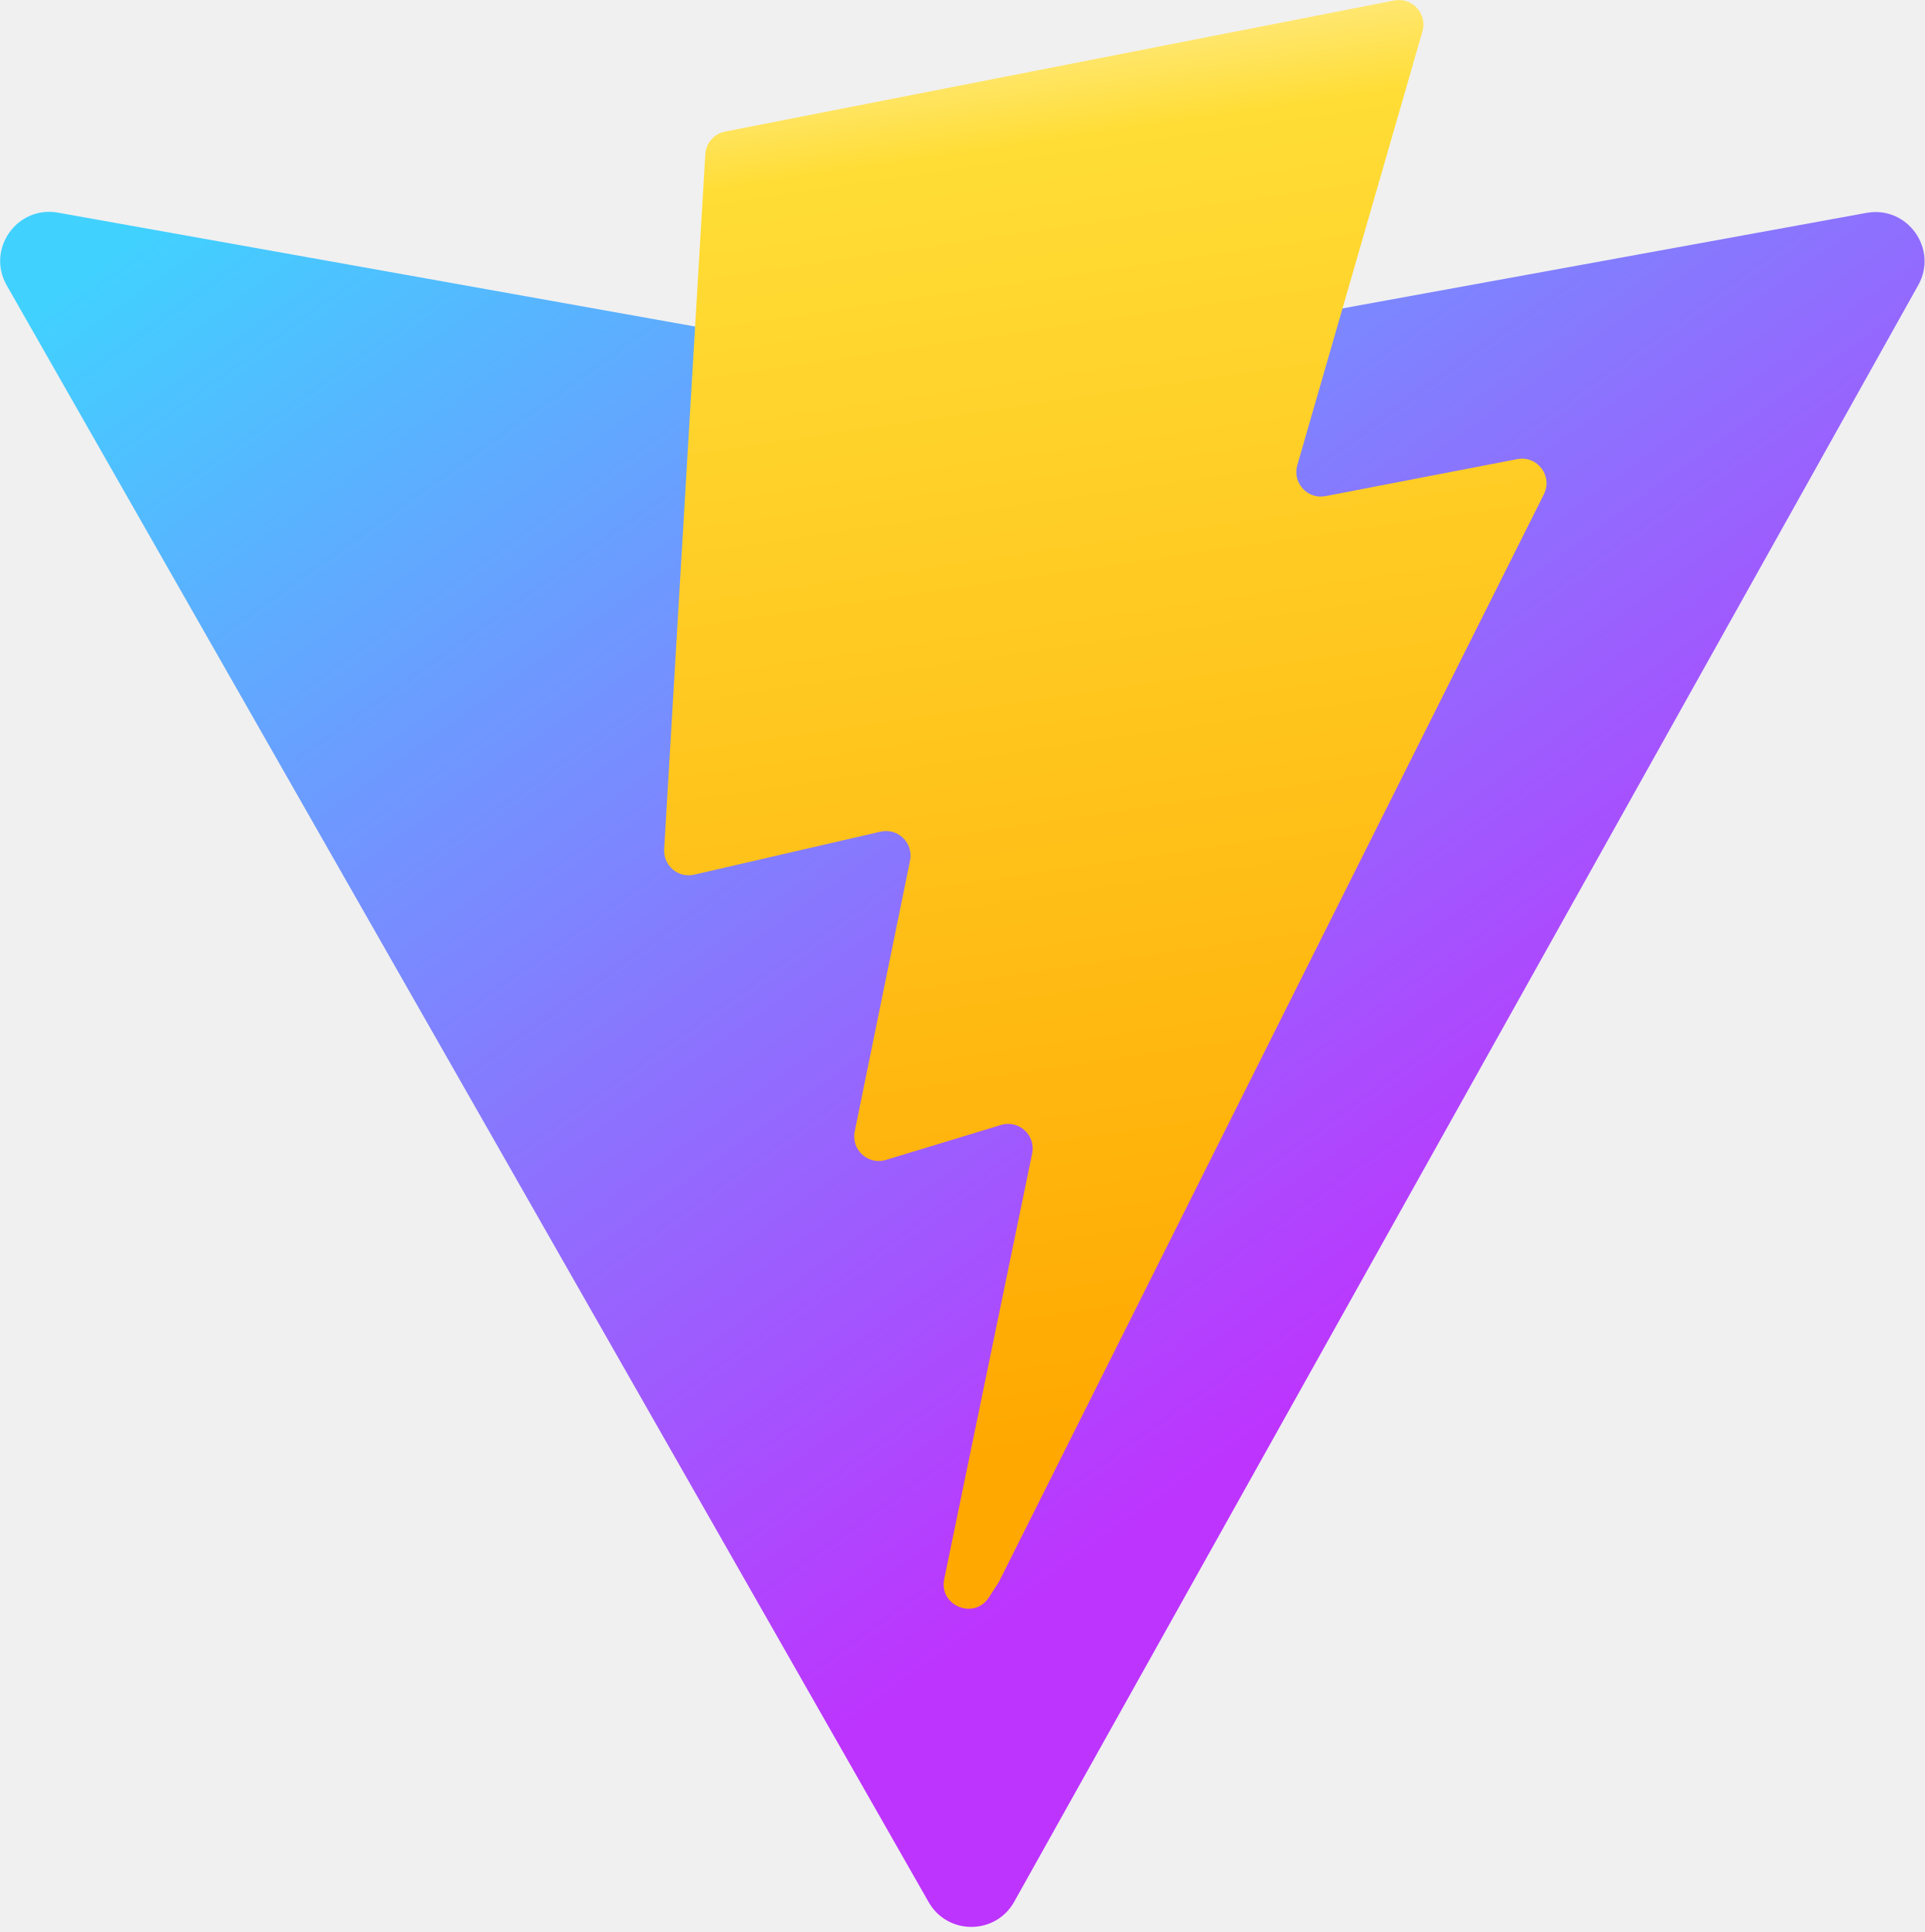
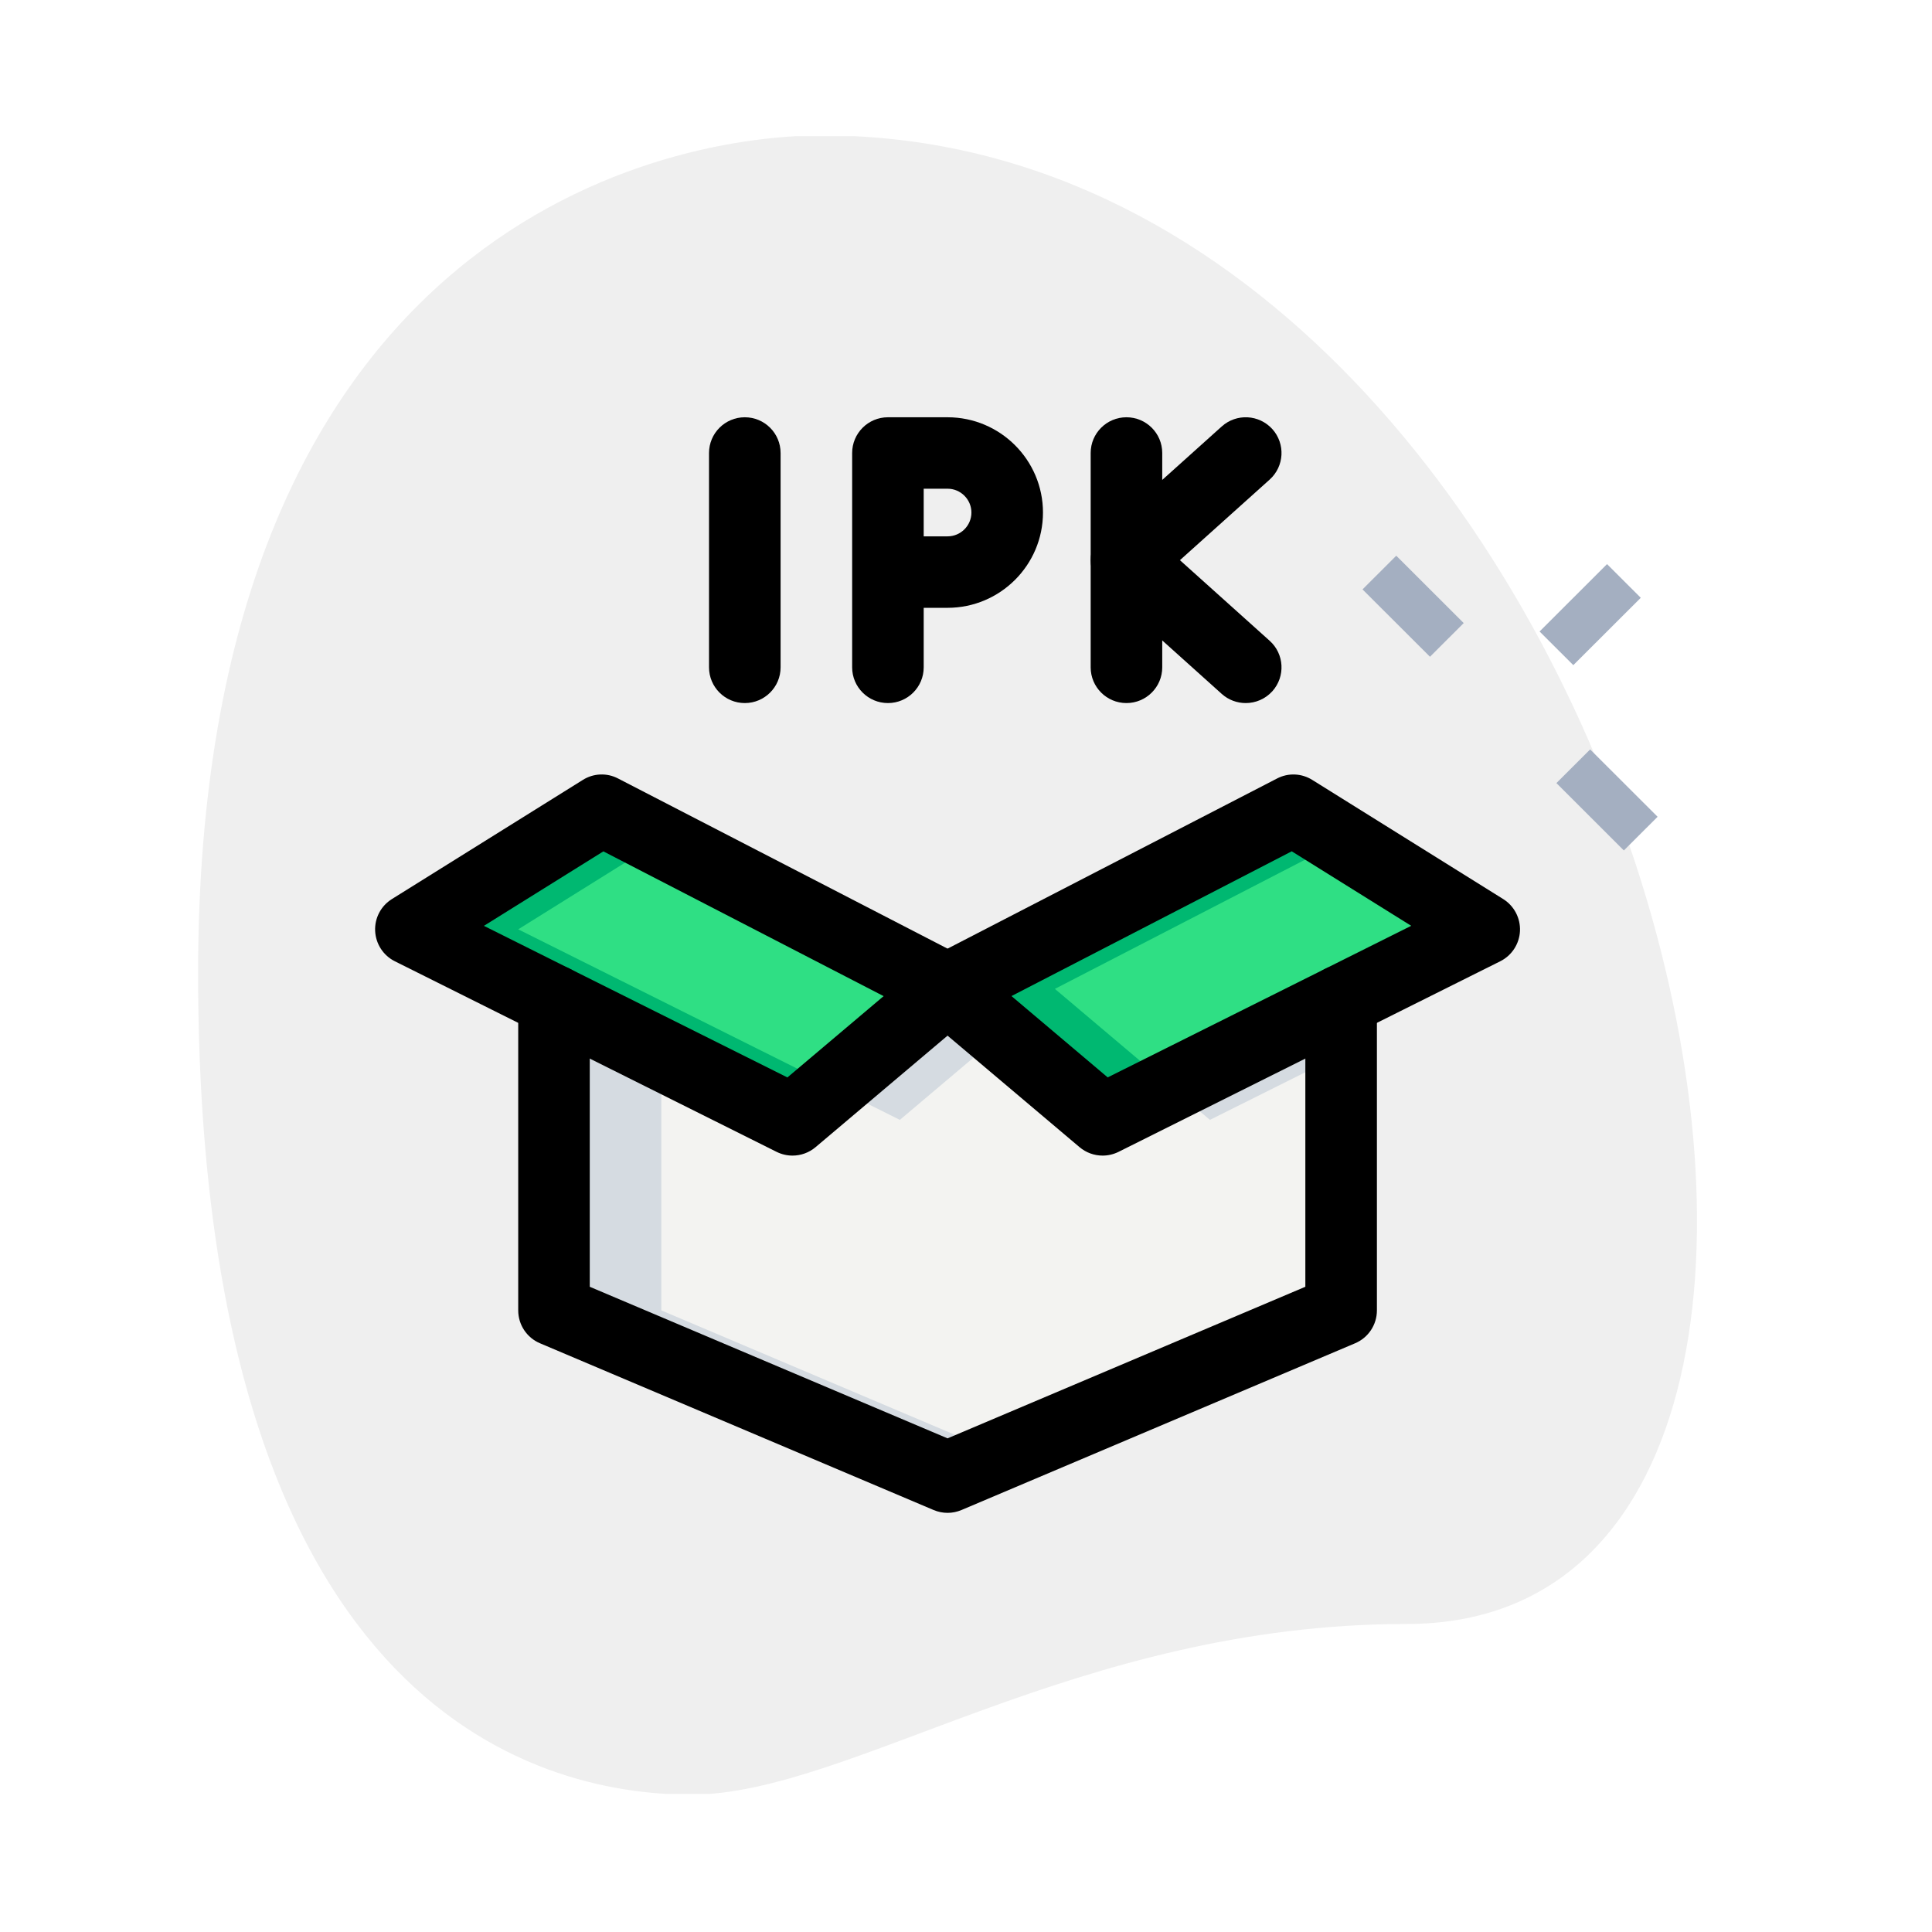
- <svg xmlns="http://www.w3.org/2000/svg" aria-hidden="true" role="img" class="iconify iconify--logos" width="31.88" height="32" preserveAspectRatio="xMidYMid meet" viewBox="0 0 256 257">
+ <svg xmlns="http://www.w3.org/2000/svg" width="500" zoomAndPan="magnify" viewBox="0 0 375 375" height="500" preserveAspectRatio="xMidYMid meet" version="1.0">
  <defs>
-     <linearGradient id="IconifyId1813088fe1fbc01fb466" x1="-.828%" x2="57.636%" y1="7.652%" y2="78.411%">
-       <stop offset="0%" stop-color="#41D1FF" />
-       <stop offset="100%" stop-color="#BD34FE" />
-     </linearGradient>
-     <linearGradient id="IconifyId1813088fe1fbc01fb467" x1="43.376%" x2="50.316%" y1="2.242%" y2="89.03%">
-       <stop offset="0%" stop-color="#FFEA83" />
-       <stop offset="8.333%" stop-color="#FFDD35" />
-       <stop offset="100%" stop-color="#FFA800" />
-     </linearGradient>
+     <clipPath id="18ccfe48c7">
+       <path d="M 38 26.441 L 330 26.441 L 330 348.191 L 38 348.191 Z M 38 26.441 " clip-rule="nonzero" />
+     </clipPath>
  </defs>
-   <path fill="url(#IconifyId1813088fe1fbc01fb466)" d="M255.153 37.938L134.897 252.976c-2.483 4.44-8.862 4.466-11.382.048L.875 37.958c-2.746-4.814 1.371-10.646 6.827-9.67l120.385 21.517a6.537 6.537 0 0 0 2.322-.004l117.867-21.483c5.438-.991 9.574 4.796 6.877 9.62Z" />
-   <path fill="url(#IconifyId1813088fe1fbc01fb467)" d="M185.432.063L96.44 17.501a3.268 3.268 0 0 0-2.634 3.014l-5.474 92.456a3.268 3.268 0 0 0 3.997 3.378l24.777-5.718c2.318-.535 4.413 1.507 3.936 3.838l-7.361 36.047c-.495 2.426 1.782 4.5 4.151 3.78l15.304-4.649c2.372-.72 4.652 1.36 4.15 3.788l-11.698 56.621c-.732 3.542 3.979 5.473 5.943 2.437l1.313-2.028l72.516-144.72c1.215-2.423-.88-5.186-3.54-4.672l-25.505 4.922c-2.396.462-4.435-1.77-3.759-4.114l16.646-57.705c.677-2.35-1.37-4.583-3.769-4.113Z" />
+   <rect x="-37.5" width="450" fill="#ffffff" y="-37.5" height="450" fill-opacity="1" />
+   <rect x="-37.5" width="450" fill="#ffffff" y="-37.5" height="450" fill-opacity="1" />
+   <g clip-path="url(#18ccfe48c7)">
+     <path fill="#efefef" d="M 273.023 315.215 C 208.977 315.215 164.992 348.34 134.133 348.34 C 103.27 348.34 38.453 330.625 38.453 188.863 C 38.453 47.098 125.648 26.285 159.594 26.285 C 318.555 26.285 386.453 315.215 273.023 315.215 Z M 273.023 315.215 " fill-opacity="1" fill-rule="nonzero" />
+   </g>
+   <path fill="#a4afc1" d="M 298.832 122.57 L 311.926 109.492 L 318.473 116.031 L 305.379 129.105 Z M 298.832 122.57 " fill-opacity="1" fill-rule="nonzero" />
+   <path fill="#a4afc1" d="M 302.098 151.996 L 308.645 145.461 L 321.738 158.535 L 315.191 165.074 Z M 302.098 151.996 " fill-opacity="1" fill-rule="nonzero" />
+   <path fill="#a4afc1" d="M 264.465 114.402 L 271.012 107.863 L 284.105 120.938 L 277.559 127.477 Z M 264.465 114.402 " fill-opacity="1" fill-rule="nonzero" />
+   <path fill="#2fdf84" d="M 79.75 180.383 L 153.828 217.367 L 183.922 191.941 L 116.789 157.27 Z M 79.75 180.383 " fill-opacity="1" fill-rule="nonzero" />
+   <path fill="#2fdf84" d="M 251.051 157.27 L 183.922 191.941 L 214.016 217.367 L 288.09 180.383 Z M 251.051 157.27 " fill-opacity="1" fill-rule="nonzero" />
+   <path fill="#f3f3f1" d="M 214.016 217.367 L 183.922 191.941 L 153.828 217.367 L 107.527 194.254 L 107.527 254.348 L 183.922 286.711 L 260.312 254.348 L 260.312 194.254 Z M 214.016 217.367 " fill-opacity="1" fill-rule="nonzero" />
+   <path fill="#00b871" d="M 100.586 180.383 L 128.188 163.16 L 116.789 157.27 L 79.75 180.383 L 153.828 217.367 L 161.566 210.828 Z M 100.586 180.383 " fill-opacity="1" fill-rule="nonzero" />
+   <path fill="#00b871" d="M 204.754 191.941 L 260.488 163.16 L 251.051 157.27 L 183.922 191.941 L 214.016 217.367 L 227.105 210.828 Z M 204.754 191.941 " fill-opacity="1" fill-rule="nonzero" />
+   <path fill="#d5dbe1" d="M 174.66 217.367 L 194.336 200.742 L 183.922 191.941 L 161.566 210.828 Z M 174.66 217.367 " fill-opacity="1" fill-rule="nonzero" />
+   <path fill="#d5dbe1" d="M 234.848 217.367 L 260.312 204.652 L 260.312 194.254 L 227.105 210.828 Z M 234.848 217.367 " fill-opacity="1" fill-rule="nonzero" />
+   <path fill="#d5dbe1" d="M 128.363 254.348 L 128.363 204.652 L 107.527 194.254 L 107.527 254.348 L 183.922 286.711 L 194.336 282.301 Z M 128.363 254.348 " fill-opacity="1" fill-rule="nonzero" />
+   <path fill="#000000" d="M 172.348 136.465 C 168.512 136.465 165.402 133.359 165.402 129.531 L 165.402 87.926 C 165.402 84.098 168.512 80.992 172.348 80.992 L 183.922 80.992 C 194.133 80.992 202.441 89.285 202.441 99.484 C 202.441 109.684 194.133 117.977 183.922 117.977 L 179.289 117.977 L 179.289 129.531 C 179.289 133.359 176.18 136.465 172.348 136.465 Z M 179.289 104.105 L 183.922 104.105 C 186.469 104.105 188.551 102.027 188.551 99.484 C 188.551 96.941 186.469 94.859 183.922 94.859 L 179.289 94.859 Z M 179.289 104.105 " fill-opacity="1" fill-rule="nonzero" />
+   <path fill="#000000" d="M 144.566 136.465 C 140.734 136.465 137.621 133.359 137.621 129.531 L 137.621 87.926 C 137.621 84.098 140.734 80.992 144.566 80.992 C 148.402 80.992 151.512 84.098 151.512 87.926 L 151.512 129.531 C 151.512 133.359 148.402 136.465 144.566 136.465 Z M 144.566 136.465 " fill-opacity="1" fill-rule="nonzero" />
+   <path fill="#000000" d="M 214.016 224.301 C 212.402 224.301 210.809 223.738 209.531 222.656 L 179.438 197.23 C 177.672 195.742 176.762 193.457 177.023 191.164 C 177.281 188.863 178.68 186.848 180.727 185.781 L 247.859 151.113 C 250.043 149.965 252.652 150.086 254.727 151.391 L 291.766 174.504 C 293.895 175.836 295.137 178.203 295.027 180.707 C 294.906 183.211 293.441 185.469 291.191 186.586 L 217.117 223.57 C 216.133 224.059 215.07 224.301 214.016 224.301 Z M 196.328 193.336 L 215.004 209.121 L 273.914 179.699 L 250.727 165.238 Z M 196.328 193.336 " fill-opacity="1" fill-rule="nonzero" />
+   <path fill="#000000" d="M 183.922 293.645 C 182.996 293.645 182.078 293.457 181.207 293.09 L 104.816 260.73 C 102.25 259.648 100.586 257.133 100.586 254.348 L 100.586 194.254 C 100.586 190.426 103.695 187.316 107.527 187.316 C 111.363 187.316 114.473 190.426 114.473 194.254 L 114.473 249.762 L 183.922 279.184 L 253.367 249.762 L 253.367 194.254 C 253.367 190.426 256.477 187.316 260.312 187.316 C 264.145 187.316 267.258 190.426 267.258 194.254 L 267.258 254.348 C 267.258 257.133 265.59 259.648 263.023 260.73 L 186.633 293.09 C 185.762 293.457 184.848 293.645 183.922 293.645 Z M 183.922 293.645 " fill-opacity="1" fill-rule="nonzero" />
+   <path fill="#000000" d="M 218.645 136.465 C 214.809 136.465 211.699 133.359 211.699 129.531 L 211.699 87.926 C 211.699 84.098 214.809 80.992 218.645 80.992 C 222.477 80.992 225.59 84.098 225.59 87.926 L 225.59 129.531 C 225.59 133.359 222.477 136.465 218.645 136.465 Z M 218.645 136.465 " fill-opacity="1" fill-rule="nonzero" />
+   <path fill="#000000" d="M 241.793 136.465 C 240.137 136.465 238.477 135.883 237.145 134.691 L 213.996 113.887 C 212.531 112.566 211.699 110.699 211.699 108.73 C 211.699 106.762 212.531 104.895 213.996 103.57 L 237.145 82.77 C 240.004 80.207 244.375 80.438 246.961 83.285 C 249.523 86.141 249.293 90.516 246.441 93.086 L 229.023 108.73 L 246.441 124.375 C 249.293 126.934 249.523 131.316 246.961 134.172 C 245.578 135.691 243.691 136.465 241.793 136.465 Z M 241.793 136.465 " fill-opacity="1" fill-rule="nonzero" />
+   <path fill="#000000" d="M 153.828 224.301 C 152.77 224.301 151.707 224.059 150.727 223.57 L 76.648 186.586 C 74.398 185.469 72.938 183.223 72.816 180.707 C 72.695 178.203 73.938 175.836 76.074 174.504 L 113.113 151.391 C 115.188 150.078 117.809 149.965 119.984 151.113 L 187.113 185.781 C 189.172 186.848 190.559 188.863 190.82 191.164 C 191.078 193.457 190.18 195.742 188.402 197.23 L 158.309 222.656 C 157.031 223.738 155.438 224.301 153.828 224.301 Z M 93.926 179.707 L 152.836 209.129 L 171.512 193.348 L 117.113 165.25 Z M 93.926 179.707 " fill-opacity="1" fill-rule="nonzero" />
</svg>
